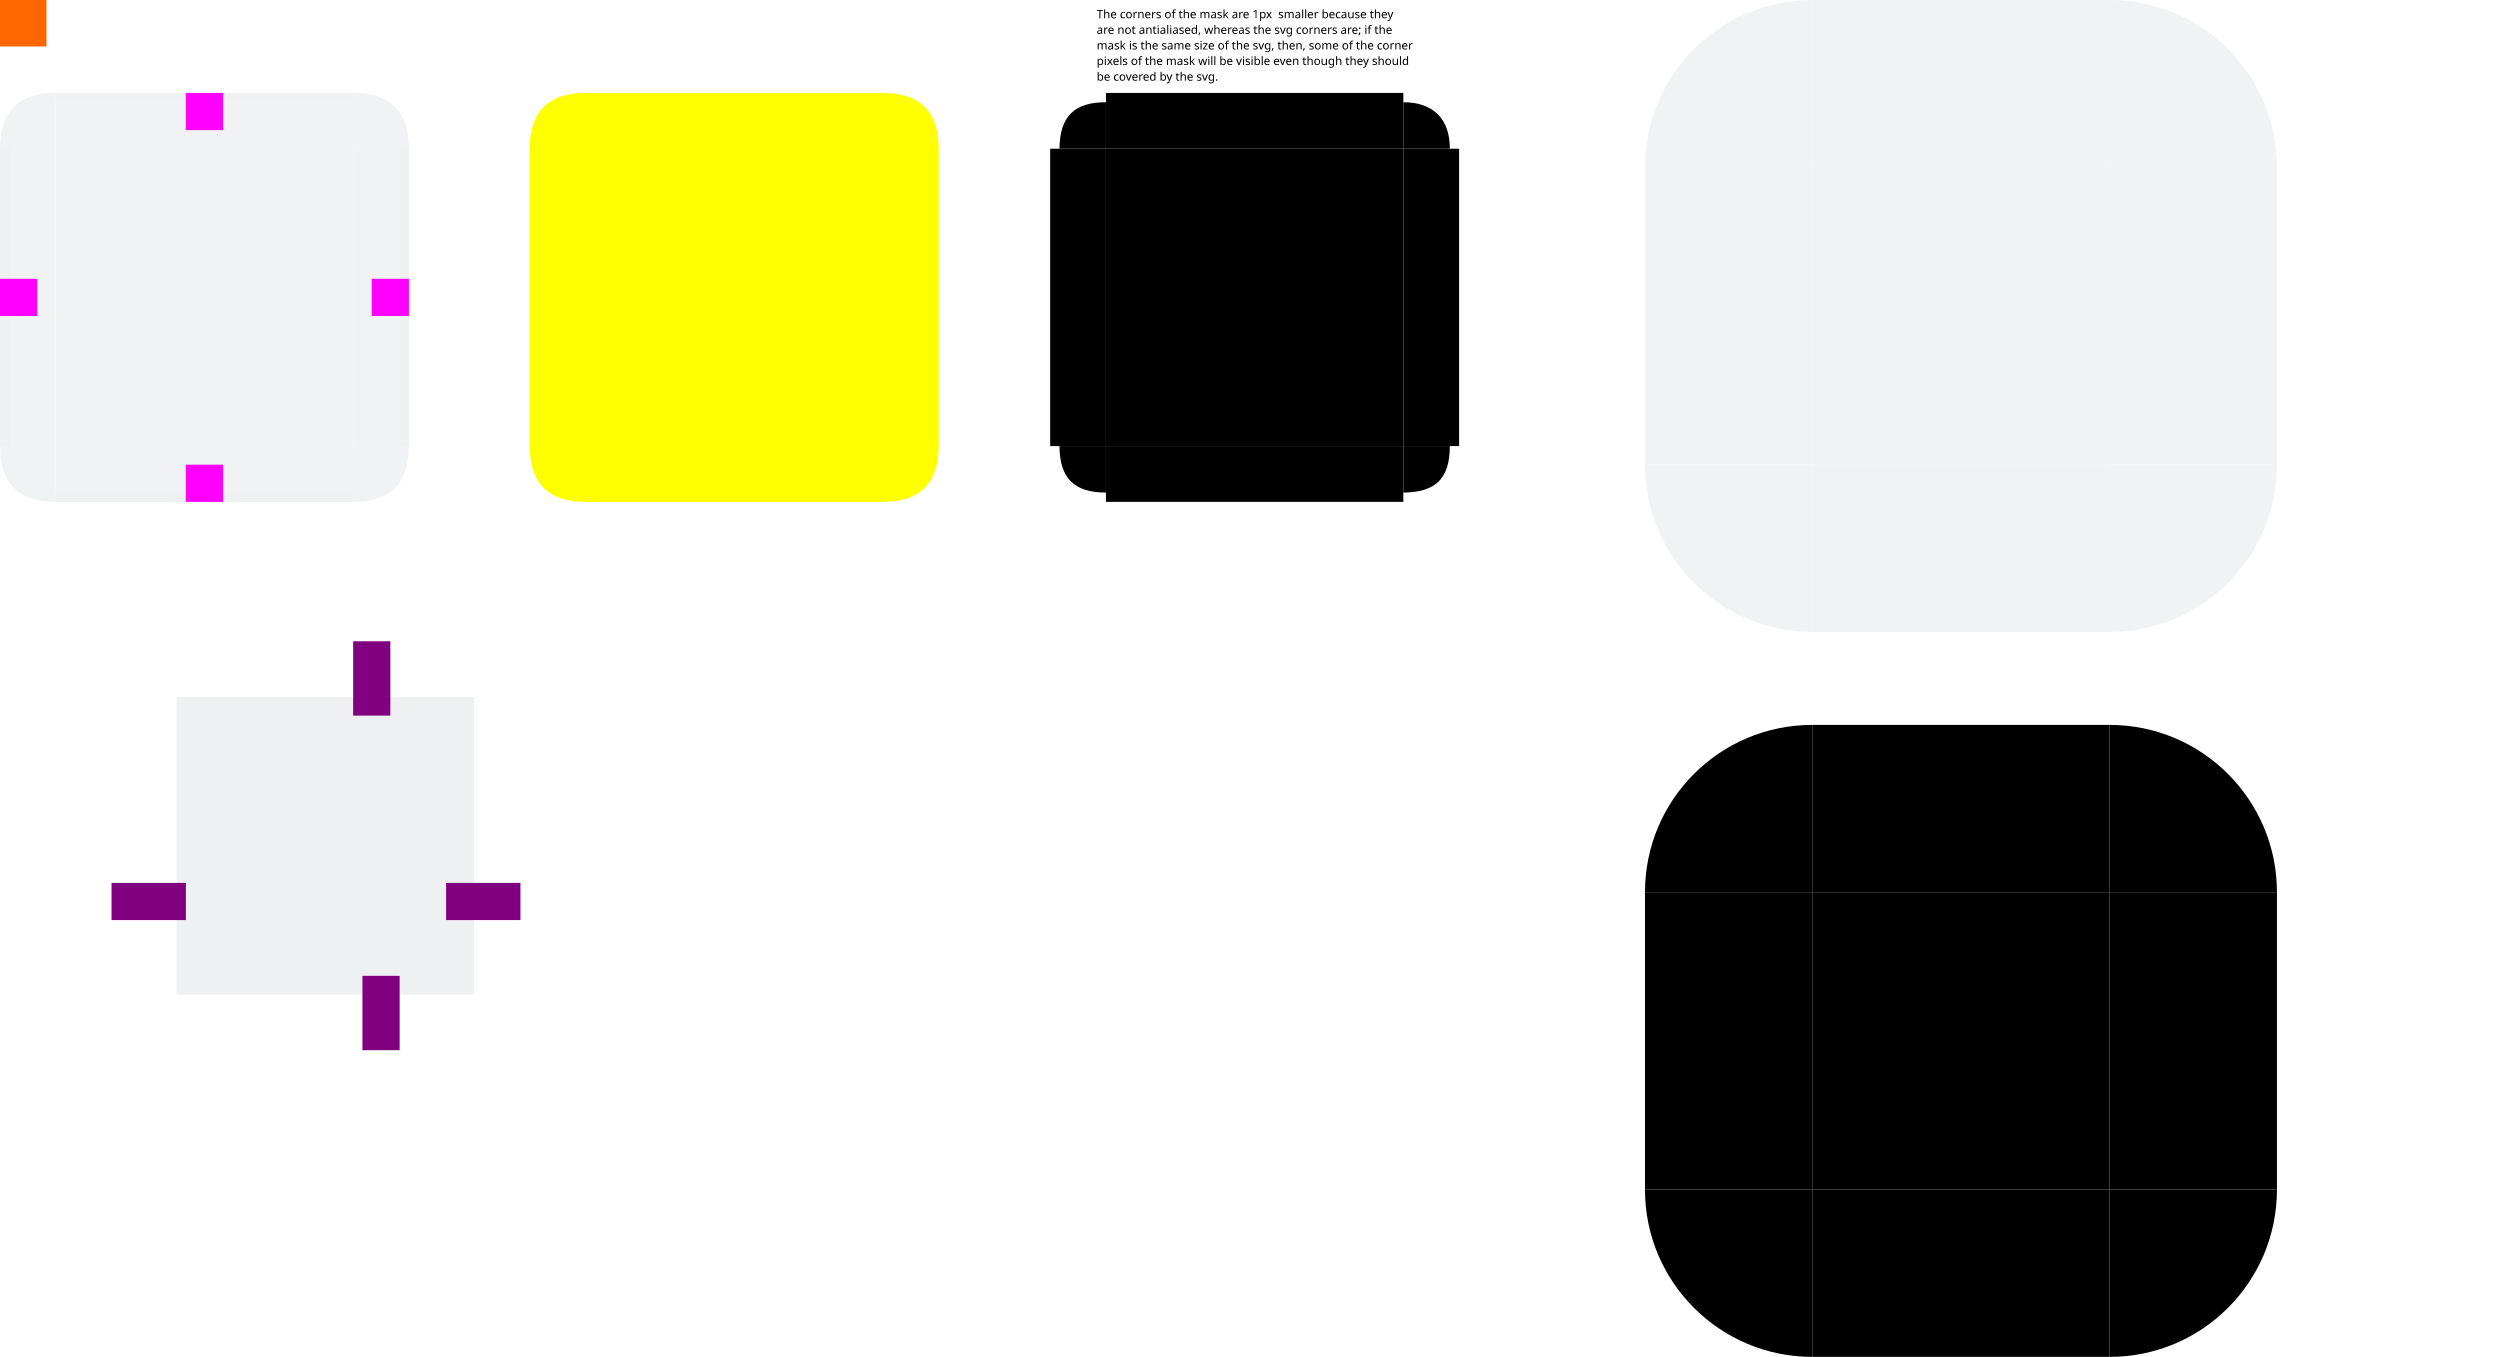
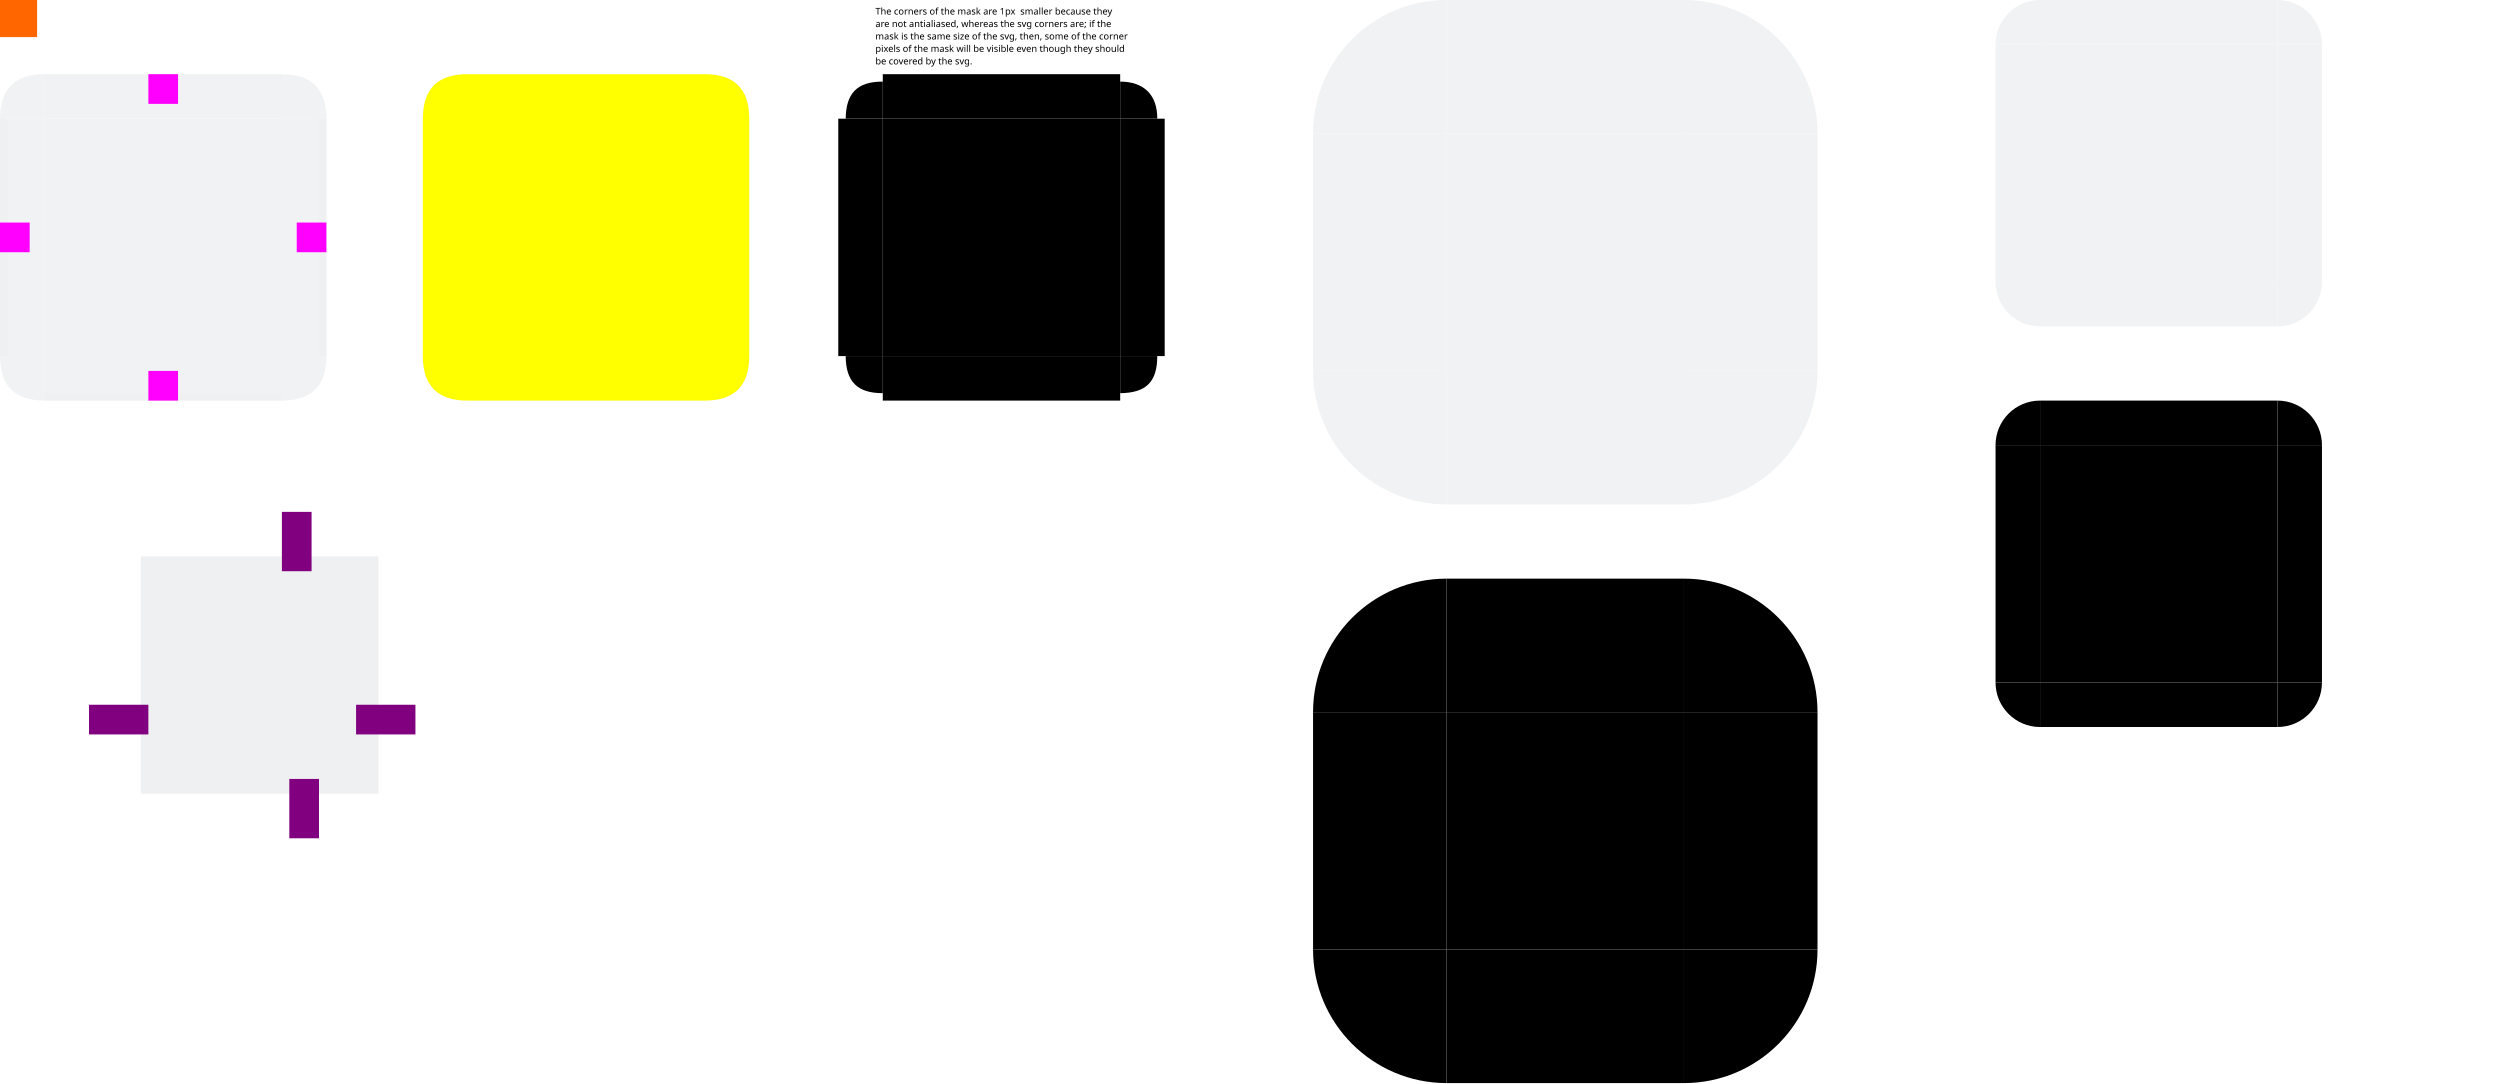
- <svg xmlns="http://www.w3.org/2000/svg" xmlns:xlink="http://www.w3.org/1999/xlink" id="svg2" height="146" viewBox="0 0 269 146" width="269" version="1.1">
+ <svg xmlns="http://www.w3.org/2000/svg" xmlns:xlink="http://www.w3.org/1999/xlink" id="svg2" height="146" viewBox="0 0 337 146" width="337" version="1.1">
  <defs id="defs15">
    <style type="text/css" id="current-color-scheme">
            .ColorScheme-Text {
                color:#232629;
                stop-color:#232629;
            }
            .ColorScheme-Background {
                color:#eff0f1;
                stop-color:#eff0f1;
            }
        </style>
    <linearGradient id="shadow-side" gradientUnits="userSpaceOnUse">
      <stop id="stop1762" offset="0" style="stop-color:#000;stop-opacity:.2" />
      <stop id="stop1760" offset=".333" style="stop-color:#000;stop-opacity:.1" />
      <stop id="stop1758" offset=".5" style="stop-color:#000;stop-opacity:.05" />
      <stop id="stop1756" offset=".583" style="stop-color:#000;stop-opacity:.025" />
      <stop id="stop1754" offset="1" style="stop-color:#000;stop-opacity:0" />
    </linearGradient>
    <linearGradient id="shadow-corner" gradientUnits="userSpaceOnUse">
      <stop id="stop11958" offset="0" style="stop-color:#000;stop-opacity:1" />
      <stop id="stop11960" offset=".286" style="stop-color:#000;stop-opacity:.2" />
      <stop id="stop11962" offset=".524" style="stop-color:#000;stop-opacity:.1" />
      <stop id="stop11966" offset=".643" style="stop-color:#000;stop-opacity:.05" />
      <stop id="stop11968" offset=".702" style="stop-color:#000;stop-opacity:.025" />
      <stop id="stop11970" offset="1" style="stop-color:#000;stop-opacity:0" />
    </linearGradient>
    <radialGradient xlink:href="#shadow-corner" id="radialGradient3268-6-6" cx="93.143" cy="50" fx="93.143" fy="50" r="6.5" gradientUnits="userSpaceOnUse" gradientTransform="matrix(0,2.153846,-2.153846,0,107.6923,-202.6154)" />
    <linearGradient xlink:href="#shadow-side" id="linearGradient4945" gradientUnits="userSpaceOnUse" x1="16" y1="14" x2="16" y2="4" />
    <linearGradient xlink:href="#shadow-side" id="linearGradient1734" gradientUnits="userSpaceOnUse" x1="16" y1="6" x2="16" y2="16" />
    <linearGradient xlink:href="#shadow-side" id="linearGradient1984" gradientUnits="userSpaceOnUse" x1="12" y1="16" x2="2" y2="16" />
    <linearGradient xlink:href="#shadow-side" id="linearGradient8667" gradientUnits="userSpaceOnUse" x1="4" y1="16" x2="14" y2="16" />
    <radialGradient xlink:href="#shadow-corner" id="radialGradient3268" cx="95" cy="50" fx="95" fy="50" r="6.5" gradientUnits="userSpaceOnUse" gradientTransform="matrix(0,2.153846,-2.153846,0,107.6923,-202.6154)" />
    <radialGradient xlink:href="#shadow-corner" id="radialGradient3268-4" cx="95" cy="50" fx="95" fy="50" r="6.5" gradientUnits="userSpaceOnUse" gradientTransform="matrix(0,2.153846,-2.153846,0,107.6923,-202.6154)" />
    <radialGradient xlink:href="#shadow-corner" id="radialGradient3268-6" cx="93.143" cy="50" fx="93.143" fy="50" r="6.5" gradientUnits="userSpaceOnUse" gradientTransform="matrix(0,2.153846,-2.153846,0,107.6923,-202.6154)" />
  </defs>
  <rect style="color:#eff0f1;fill:currentColor;fill-opacity:1;stroke:none;stop-color:#eff0f1" id="thick-center" width="32" height="32" x="19" y="75" class="ColorScheme-Background" />
  <rect transform="rotate(90)" style="fill:#800080;fill-opacity:1;stroke:none;stroke-width:1.155" id="thick-hint-right-margin" width="4" height="8" x="95" y="-56" />
  <rect transform="rotate(90)" y="-20" x="95" height="8" width="4" id="thick-hint-left-margin" style="fill:#800080;fill-opacity:1;stroke:none;stroke-width:1.155" />
  <rect y="69" x="38" height="8" width="4" id="thick-hint-top-margin" style="fill:#800080;fill-opacity:1;stroke:none;stroke-width:1.155" />
  <rect style="fill:#800080;fill-opacity:1;stroke:none;stroke-width:1.155" id="thick-hint-bottom-margin" width="4" height="8" x="39" y="105" />
  <rect id="hint-tile-center" height="5" style="fill:#ff6600" width="5" x="0" y="0" />
  <g id="top" transform="translate(6,10)">
    <rect id="rect4152" height="6" style="opacity:0.85;fill:currentColor" class="ColorScheme-Background" width="32" x="0" y="0" />
    <path style="opacity:0.5;fill:currentColor" d="M 0,0 V 1 H 32 V 0 Z" id="path1337" class="ColorScheme-Background" fill="currentColor" />
  </g>
  <g id="bottom" transform="translate(6,48)">
    <rect id="rect4148" height="6" style="opacity:0.85;fill:currentColor" class="ColorScheme-Background" width="32" x="0" y="0" />
    <path style="opacity:0.85;fill:currentColor" d="M 0,5 V 6 H 32 V 5 Z" id="path1671" class="ColorScheme-Background" fill="currentColor" />
  </g>
  <g id="left" transform="translate(0,16)">
    <rect id="rect4144" height="32" style="opacity:0.85;fill:currentColor" class="ColorScheme-Background" width="6" x="0" y="0" />
    <path style="opacity:0.85;fill:currentColor" d="M 0,32 H 1 V 0 H 0 Z" id="path1785" class="ColorScheme-Background" fill="currentColor" />
  </g>
  <g id="right" transform="translate(38,16)">
    <rect id="rect4140" height="32" style="opacity:0.85;fill:currentColor" class="ColorScheme-Background" width="6" x="0" y="0" />
    <path style="opacity:0.85;fill:currentColor" d="M 5,32 H 6 V 0 H 5 Z" id="path1902" class="ColorScheme-Background" fill="currentColor" />
  </g>
  <g id="center" transform="translate(6,16)">
    <rect id="rect4138" height="32" style="opacity:0.85;fill:currentColor" class="ColorScheme-Background" width="32" x="0" y="0" />
  </g>
  <g id="topleft" transform="translate(0,10)">
    <path d="M 0,6 H 6 V 0 C 2,0 0,2 0,6 Z" style="opacity:0.85;fill:currentColor" class="ColorScheme-Background" id="path3115" />
  </g>
  <g id="topright" transform="translate(38,10)">
    <path d="M 0,0 V 6 H 6 C 6,2 4,0 0,0 Z" style="opacity:0.85;fill:currentColor" class="ColorScheme-Background" id="path3118" />
  </g>
  <g id="bottomleft" transform="translate(0,48)">
    <path d="M 6,6 V 0 H 0 c 0,4 2,6 6,6 z" style="opacity:0.85;fill:currentColor" class="ColorScheme-Background" id="path3124" />
  </g>
  <g id="bottomright" transform="translate(38,48)">
    <path d="M 0,6 V 0 H 6 C 6,4 4,6 0,6 Z" style="opacity:0.85;fill:currentColor" class="ColorScheme-Background" id="path3121" />
  </g>
  <rect id="hint-top-margin" height="4" style="fill:#ff00ff;stroke-width:1" width="4" x="20" y="10" />
  <rect id="hint-bottom-margin" height="4" style="fill:#ff00ff;stroke-width:1" width="4" x="20" y="50" />
  <rect id="hint-right-margin" height="4" style="fill:#ff00ff;stroke-width:1" width="4" x="40" y="30" />
  <rect id="hint-left-margin" height="4" style="fill:#ff00ff;stroke-width:1" width="4" x="0" y="30" />
  <rect id="hint-top-inset" height="9.9999999e-09" style="fill:#00ff00" width="4" x="20" y="10" />
  <rect id="hint-bottom-inset" height="9.9999999e-09" style="fill:#00ff00" width="4" x="20" y="54" />
  <rect id="hint-left-inset" height="4" style="fill:#00ff00" width="9.9999999e-09" x="0" y="30" />
  <rect id="hint-right-inset" height="4" style="fill:#00ff00" width="9.9999999e-09" x="44" y="30" />
  <rect id="mask-top" height="6" width="32" x="119" y="10" />
  <rect id="mask-center" height="32" width="32" x="119" y="16" />
  <rect id="mask-bottom" height="6" transform="scale(1,-1)" width="32" x="119" y="-54" />
  <rect id="mask-left" height="32" width="6" x="113" y="16" />
  <rect id="mask-right" height="32" width="6" x="151" y="16" />
  <path id="mask-topleft" d="m 114,16 h -1 6 v -6 1 c -3.457,-0.005 -4.963,1.573 -5,5 z" />
  <path style="fill:#ffff00;stroke-width:2;stroke-linecap:round" d="m 63,10 h 32 c 4,0 6,2 6,6 v 32 c 0,4 -2,6 -6,6 H 63 c -4,0 -6,-2 -6,-6 V 16 c 0,-4 2,-6 6,-6 z" id="path838" />
  <path id="mask-topright" d="m 156,16 h 1 -6 v -6 1 c 3.233,0.006 5.021,1.824 5,5 z" />
  <path id="mask-bottomright" d="m 156,48 h 1 -6 v 6 -1 c 3.531,-0.032 5,-1.554 5,-5 z" />
  <path id="mask-bottomleft" d="m 114,48 h -1 6 v 6 -1 c -3.457,0.005 -4.984,-1.58 -5,-5 z" />
  <text xml:space="preserve" style="font-stretch:condensed;font-size:1.252px;font-family:Impact;-inkscape-font-specification:'Impact Condensed';text-align:start;text-anchor:start;fill:#ff0000;stroke:#000000;stroke-width:5.729;stroke-linecap:round" x="118" y="1.958" id="text1204">
    <tspan id="tspan1202" x="118" y="1.958" style="font-style:normal;font-variant:normal;font-weight:normal;font-stretch:normal;font-size:1.252px;font-family:'Noto Sans';-inkscape-font-specification:'Noto Sans';text-align:start;text-anchor:start;fill:#000000;stroke:none;stroke-width:5.729">The corners of the mask are 1px  smaller because they</tspan>
    <tspan x="118" y="3.637" style="font-style:normal;font-variant:normal;font-weight:normal;font-stretch:normal;font-size:1.252px;font-family:'Noto Sans';-inkscape-font-specification:'Noto Sans';text-align:start;text-anchor:start;fill:#000000;stroke:none;stroke-width:5.729" id="tspan1358">are not antialiased, whereas the svg corners are; if the</tspan>
    <tspan x="118" y="5.317" style="font-style:normal;font-variant:normal;font-weight:normal;font-stretch:normal;font-size:1.252px;font-family:'Noto Sans';-inkscape-font-specification:'Noto Sans';text-align:start;text-anchor:start;fill:#000000;stroke:none;stroke-width:5.729" id="tspan1360">mask is the same size of the svg, then, some of the corner</tspan>
    <tspan x="118" y="6.996" style="font-style:normal;font-variant:normal;font-weight:normal;font-stretch:normal;font-size:1.252px;font-family:'Noto Sans';-inkscape-font-specification:'Noto Sans';text-align:start;text-anchor:start;fill:#000000;stroke:none;stroke-width:5.729" id="tspan1362">pixels of the mask will be visible even though they should</tspan>
    <tspan x="118" y="8.676" style="font-style:normal;font-variant:normal;font-weight:normal;font-stretch:normal;font-size:1.252px;font-family:'Noto Sans';-inkscape-font-specification:'Noto Sans';text-align:start;text-anchor:start;fill:#000000;stroke:none;stroke-width:5.729" id="tspan1364">be covered by the svg.</tspan>
  </text>
  <path id="south-topleft" transform="translate(177 0)" d="M 18,0 A 18,18 0 0 0 0,18 H 18 Z" class="ColorScheme-Background" fill="currentColor" fill-opacity="0.85" />
  <rect id="south-top" x="195" y="0" width="32" height="18" class="ColorScheme-Background" fill="currentColor" fill-opacity="0.85" />
  <path id="south-topright" transform="translate(227 0)" d="M 0,0 A 18,18 0 0 1 18,18 H 0 Z" class="ColorScheme-Background" fill="currentColor" fill-opacity="0.85" />
  <rect id="south-left" x="177" y="18" width="18" height="32" class="ColorScheme-Background" fill="currentColor" fill-opacity="0.85" />
  <rect id="south-center" x="195" y="18" width="32" height="32" class="ColorScheme-Background" fill="currentColor" fill-opacity="0.85" />
  <rect id="south-right" x="227" y="18" width="18" height="32" class="ColorScheme-Background" fill="currentColor" fill-opacity="0.85" />
  <path id="south-bottomleft" transform="translate(177 50)" d="M 0,0 A 18,18 0 0 0 18,18 V 0 Z" class="ColorScheme-Background" fill="currentColor" fill-opacity="0.85" />
  <rect id="south-bottom" x="195" y="50" width="32" height="18" class="ColorScheme-Background" fill="currentColor" fill-opacity="0.85" />
  <path id="south-bottomright" transform="translate(227 50)" d="M 18,0 A 18,18 0 0 1 0,18 V 0 Z" class="ColorScheme-Background" fill="currentColor" fill-opacity="0.85" />
  <path id="mask-south-topleft" transform="translate(177 78)" d="M 18,0 A 18,18 0 0 0 0,18 H 18 Z" fill="#000" />
  <rect id="mask-south-top" x="195" y="78" width="32" height="18" fill="#000" />
  <path id="mask-south-topright" transform="translate(227 78)" d="M 0,0 A 18,18 0 0 1 18,18 H 0 Z" fill="#000" />
  <rect id="mask-south-left" x="177" y="96" width="18" height="32" fill="#000" />
  <rect id="mask-south-center" x="195" y="96" width="32" height="32" fill="#000" />
  <rect id="mask-south-right" x="227" y="96" width="18" height="32" fill="#000" />
  <path id="mask-south-bottomleft" transform="translate(177 128)" d="M 0,0 A 18,18 0 0 0 18,18 V 0 Z" fill="#000" />
  <rect id="mask-south-bottom" x="195" y="128" width="32" height="18" fill="#000" />
  <path id="mask-south-bottomright" transform="translate(227 128)" d="M 18,0 A 18,18 0 0 1 0,18 V 0 Z" fill="#000" />
  <rect id="south-hint-top-margin" x="255" y="0" width="4" height="4" fill="none" />
  <rect id="south-hint-bottom-margin" x="255" y="10" width="4" height="4" fill="none" />
  <rect id="south-hint-left-margin" x="255" y="20" width="4" height="4" fill="none" />
  <rect id="south-hint-right-margin" x="255" y="30" width="4" height="4" fill="none" />
+   <path id="north-topleft" transform="translate(269 0)" d="M 6,0 A 6,6 0 0 0 0,6 H 6 Z" class="ColorScheme-Background" fill="currentColor" fill-opacity="0.85" />
+   <rect id="north-top" x="275" y="0" width="32" height="6" class="ColorScheme-Background" fill="currentColor" fill-opacity="0.85" />
+   <path id="north-topright" transform="translate(307 0)" d="M 0,0 A 6,6 0 0 1 6,6 H 0 Z" class="ColorScheme-Background" fill="currentColor" fill-opacity="0.85" />
+   <rect id="north-left" x="269" y="6" width="6" height="32" class="ColorScheme-Background" fill="currentColor" fill-opacity="0.85" />
+   <rect id="north-center" x="275" y="6" width="32" height="32" class="ColorScheme-Background" fill="currentColor" fill-opacity="0.85" />
+   <rect id="north-right" x="307" y="6" width="6" height="32" class="ColorScheme-Background" fill="currentColor" fill-opacity="0.85" />
+   <path id="north-bottomleft" transform="translate(269 38)" d="M 0,0 A 6,6 0 0 0 6,6 V 0 Z" class="ColorScheme-Background" fill="currentColor" fill-opacity="0.85" />
+   <rect id="north-bottom" x="275" y="38" width="32" height="6" class="ColorScheme-Background" fill="currentColor" fill-opacity="0.85" />
+   <path id="north-bottomright" transform="translate(307 38)" d="M 6,0 A 6,6 0 0 1 0,6 V 0 Z" class="ColorScheme-Background" fill="currentColor" fill-opacity="0.85" />
+   <path id="mask-north-topleft" transform="translate(269 54)" d="M 6,0 A 6,6 0 0 0 0,6 H 6 Z" fill="#000" />
+   <rect id="mask-north-top" x="275" y="54" width="32" height="6" fill="#000" />
+   <path id="mask-north-topright" transform="translate(307 54)" d="M 0,0 A 6,6 0 0 1 6,6 H 0 Z" fill="#000" />
+   <rect id="mask-north-left" x="269" y="60" width="6" height="32" fill="#000" />
+   <rect id="mask-north-center" x="275" y="60" width="32" height="32" fill="#000" />
+   <rect id="mask-north-right" x="307" y="60" width="6" height="32" fill="#000" />
+   <path id="mask-north-bottomleft" transform="translate(269 92)" d="M 0,0 A 6,6 0 0 0 6,6 V 0 Z" fill="#000" />
+   <rect id="mask-north-bottom" x="275" y="92" width="32" height="6" fill="#000" />
+   <path id="mask-north-bottomright" transform="translate(307 92)" d="M 6,0 A 6,6 0 0 1 0,6 V 0 Z" fill="#000" />
+   <rect id="north-hint-top-margin" x="323" y="0" width="4" height="4" fill="none" />
+   <rect id="north-hint-bottom-margin" x="323" y="10" width="4" height="4" fill="none" />
+   <rect id="north-hint-left-margin" x="323" y="20" width="4" height="4" fill="none" />
+   <rect id="north-hint-right-margin" x="323" y="30" width="4" height="4" fill="none" />
</svg>
